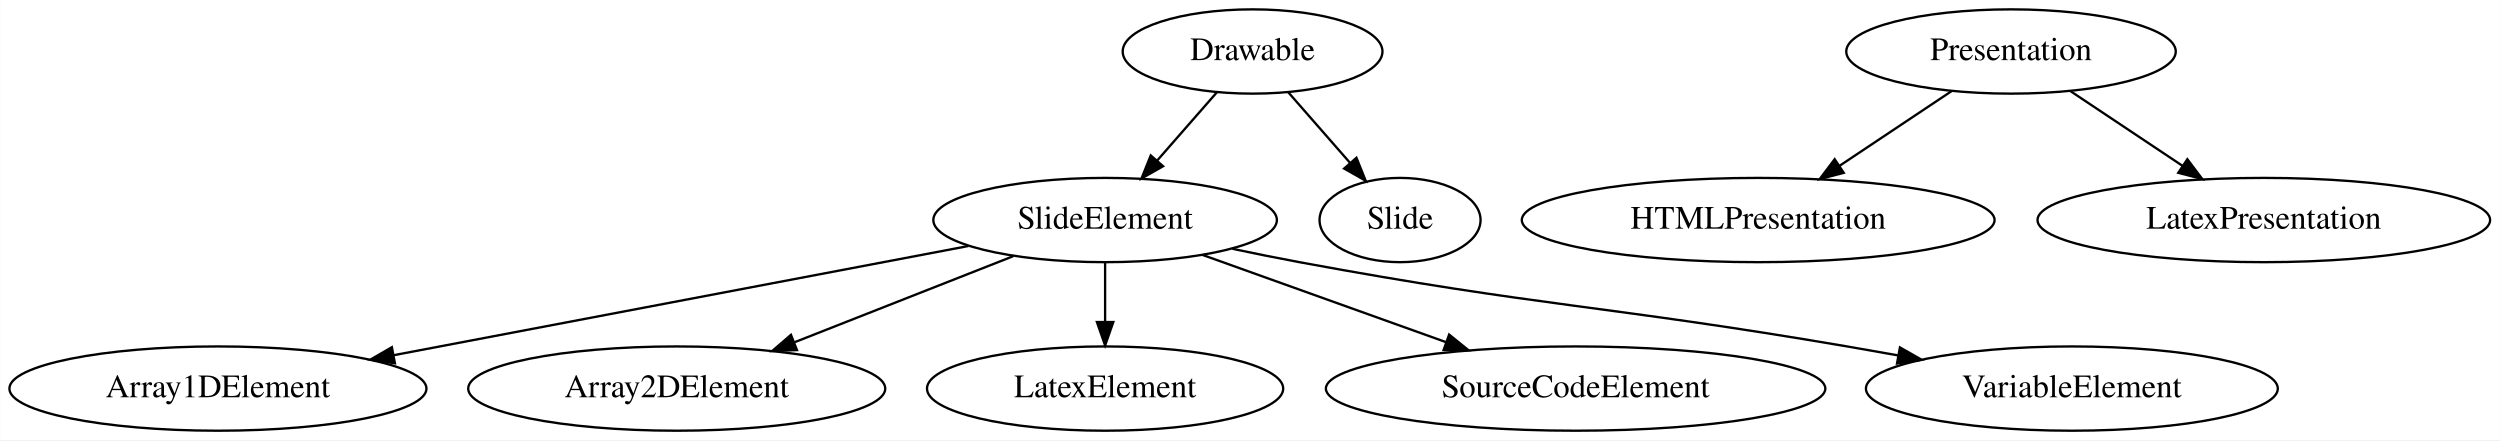
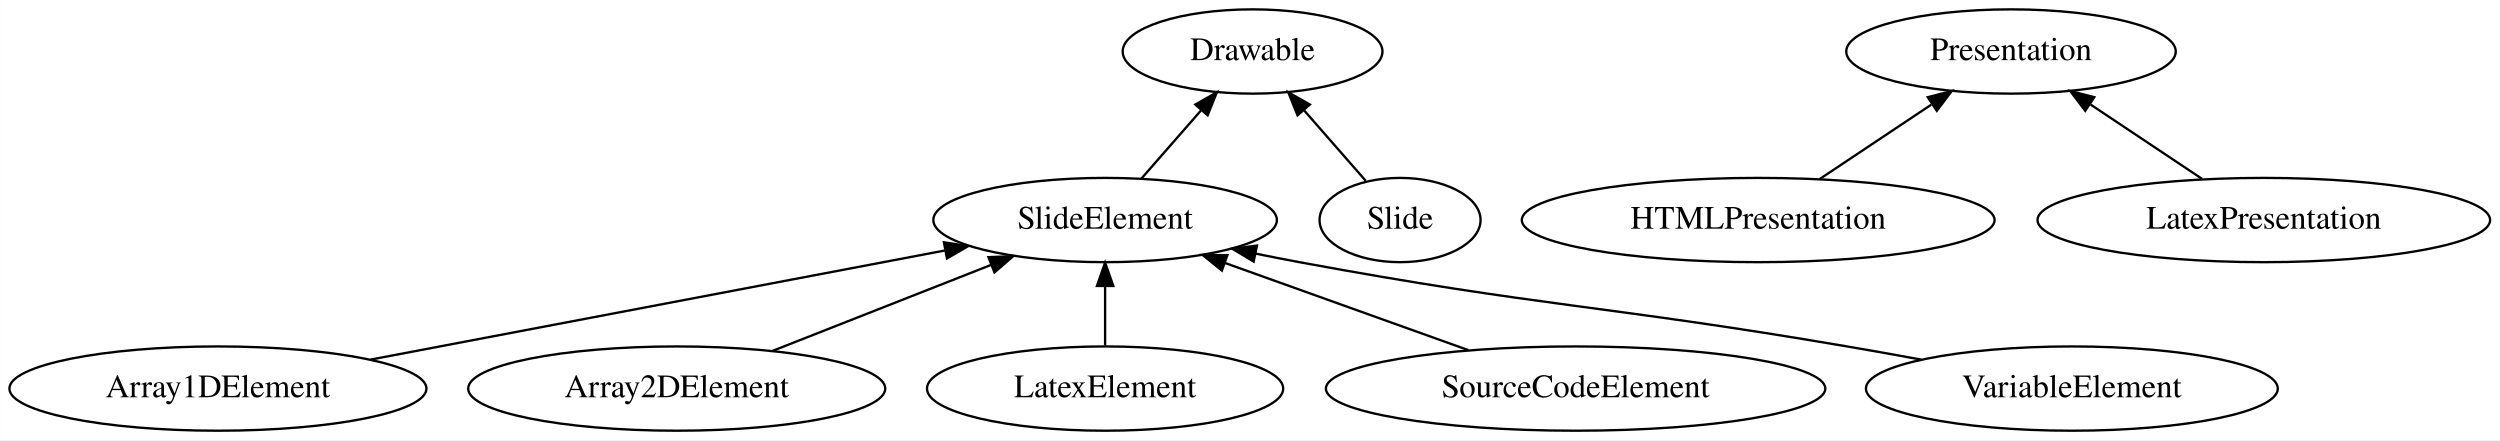
<svg xmlns="http://www.w3.org/2000/svg" width="1068pt" height="188pt" viewBox="0.00 0.00 1067.88 188.00">
  <g id="graph0" class="graph" transform="scale(1 1) rotate(0) translate(4 184)">
    <polygon fill="#ffffff" stroke="transparent" points="-4,4 -4,-184 1063.883,-184 1063.883,4 -4,4" />
    <g id="node1" class="node">
      <ellipse fill="none" stroke="#000000" cx="468.042" cy="-90" rx="73.387" ry="18" />
      <text text-anchor="middle" x="468.042" y="-86.3" font-family="Times,serif" font-size="14.00" fill="#000000">SlideElement</text>
    </g>
    <g id="node2" class="node">
      <ellipse fill="none" stroke="#000000" cx="89.042" cy="-18" rx="89.084" ry="18" />
      <text text-anchor="middle" x="89.042" y="-14.3" font-family="Times,serif" font-size="14.00" fill="#000000">Array1DElement</text>
    </g>
    <g id="edge1" class="edge">
-       <path fill="none" stroke="#000000" d="M409.654,-78.908C343.714,-66.381 236.233,-45.962 164.108,-32.261" />
-       <polygon fill="#000000" stroke="#000000" points="164.651,-28.801 154.173,-30.373 163.345,-35.678 164.651,-28.801" />
+       <path fill="none" stroke="#000000" d="M399.654,-77.008C329.965,-63.769 222.662,-43.384 154.173,-30.373" />
+       <polygon fill="#000000" stroke="#000000" points="399.176,-80.48 409.654,-78.908 400.483,-73.603 399.176,-80.48" />
    </g>
    <g id="node3" class="node">
      <ellipse fill="none" stroke="#000000" cx="285.042" cy="-18" rx="89.084" ry="18" />
      <text text-anchor="middle" x="285.042" y="-14.3" font-family="Times,serif" font-size="14.00" fill="#000000">Array2DElement</text>
    </g>
    <g id="edge2" class="edge">
-       <path fill="none" stroke="#000000" d="M428.784,-74.554C401.515,-63.825 364.937,-49.434 335.504,-37.854" />
-       <polygon fill="#000000" stroke="#000000" points="336.407,-34.448 325.82,-34.044 333.844,-40.962 336.407,-34.448" />
+       <path fill="none" stroke="#000000" d="M419.203,-70.785C390.04,-59.311 353.427,-44.906 325.82,-34.044" />
+       <polygon fill="#000000" stroke="#000000" points="418.197,-74.15 428.784,-74.554 420.76,-67.636 418.197,-74.15" />
    </g>
    <g id="node7" class="node">
      <ellipse fill="none" stroke="#000000" cx="468.042" cy="-18" rx="76.087" ry="18" />
      <text text-anchor="middle" x="468.042" y="-14.3" font-family="Times,serif" font-size="14.00" fill="#000000">LatexElement</text>
    </g>
    <g id="edge4" class="edge">
-       <path fill="none" stroke="#000000" d="M468.042,-71.831C468.042,-64.131 468.042,-54.974 468.042,-46.417" />
-       <polygon fill="#000000" stroke="#000000" points="471.542,-46.413 468.042,-36.413 464.542,-46.413 471.542,-46.413" />
+       <path fill="none" stroke="#000000" d="M468.042,-61.573C468.042,-53.108 468.042,-44.059 468.042,-36.413" />
+       <polygon fill="#000000" stroke="#000000" points="464.542,-61.831 468.042,-71.831 471.542,-61.831 464.542,-61.831" />
    </g>
    <g id="node10" class="node">
      <ellipse fill="none" stroke="#000000" cx="669.042" cy="-18" rx="106.681" ry="18" />
      <text text-anchor="middle" x="669.042" y="-14.3" font-family="Times,serif" font-size="14.00" fill="#000000">SourceCodeElement</text>
    </g>
    <g id="edge8" class="edge">
-       <path fill="none" stroke="#000000" d="M509.689,-75.082C539.831,-64.285 580.877,-49.581 613.762,-37.802" />
-       <polygon fill="#000000" stroke="#000000" points="615.01,-41.073 623.244,-34.406 612.649,-34.483 615.01,-41.073" />
+       <path fill="none" stroke="#000000" d="M519.33,-71.628C551.377,-60.149 592.289,-45.494 623.244,-34.406" />
+       <polygon fill="#000000" stroke="#000000" points="517.923,-68.414 509.689,-75.082 520.284,-75.004 517.923,-68.414" />
    </g>
    <g id="node11" class="node">
      <ellipse fill="none" stroke="#000000" cx="881.042" cy="-18" rx="87.985" ry="18" />
      <text text-anchor="middle" x="881.042" y="-14.3" font-family="Times,serif" font-size="14.00" fill="#000000">VariableElement</text>
    </g>
    <g id="edge9" class="edge">
-       <path fill="none" stroke="#000000" d="M522.415,-77.712C531.936,-75.702 541.763,-73.718 551.042,-72 654.507,-52.84 681.318,-53.698 785.042,-36 792.11,-34.794 799.461,-33.495 806.811,-32.168" />
-       <polygon fill="#000000" stroke="#000000" points="807.594,-35.583 816.804,-30.345 806.338,-28.696 807.594,-35.583" />
+       <path fill="none" stroke="#000000" d="M532.308,-75.658C538.628,-74.37 544.953,-73.128 551.042,-72 654.507,-52.84 681.318,-53.698 785.042,-36 795.322,-34.246 806.203,-32.296 816.804,-30.345" />
+       <polygon fill="#000000" stroke="#000000" points="531.495,-72.252 522.415,-77.712 532.918,-79.106 531.495,-72.252" />
    </g>
    <g id="node4" class="node">
      <ellipse fill="none" stroke="#000000" cx="531.042" cy="-162" rx="55.491" ry="18" />
      <text text-anchor="middle" x="531.042" y="-158.3" font-family="Times,serif" font-size="14.00" fill="#000000">Drawable</text>
    </g>
    <g id="edge7" class="edge">
-       <path fill="none" stroke="#000000" d="M515.792,-144.571C508.167,-135.857 498.793,-125.144 490.376,-115.524" />
-       <polygon fill="#000000" stroke="#000000" points="492.809,-112.99 483.59,-107.769 487.541,-117.599 492.809,-112.99" />
+       <path fill="none" stroke="#000000" d="M509.035,-136.849C500.643,-127.258 491.259,-116.534 483.59,-107.769" />
+       <polygon fill="#000000" stroke="#000000" points="506.572,-139.35 515.792,-144.571 511.841,-134.74 506.572,-139.35" />
    </g>
    <g id="node9" class="node">
      <ellipse fill="none" stroke="#000000" cx="594.042" cy="-90" rx="34.394" ry="18" />
      <text text-anchor="middle" x="594.042" y="-86.3" font-family="Times,serif" font-size="14.00" fill="#000000">Slide</text>
    </g>
    <g id="edge6" class="edge">
-       <path fill="none" stroke="#000000" d="M546.293,-144.571C554.223,-135.507 564.047,-124.281 572.717,-114.371" />
-       <polygon fill="#000000" stroke="#000000" points="575.415,-116.603 579.366,-106.773 570.147,-111.994 575.415,-116.603" />
+       <path fill="none" stroke="#000000" d="M553,-136.905C561.725,-126.933 571.529,-115.73 579.366,-106.773" />
+       <polygon fill="#000000" stroke="#000000" points="550.244,-134.74 546.293,-144.571 555.512,-139.35 550.244,-134.74" />
    </g>
    <g id="node5" class="node">
      <ellipse fill="none" stroke="#000000" cx="855.042" cy="-162" rx="70.388" ry="18" />
      <text text-anchor="middle" x="855.042" y="-158.3" font-family="Times,serif" font-size="14.00" fill="#000000">Presentation</text>
    </g>
    <g id="node6" class="node">
      <ellipse fill="none" stroke="#000000" cx="747.042" cy="-90" rx="100.983" ry="18" />
      <text text-anchor="middle" x="747.042" y="-86.3" font-family="Times,serif" font-size="14.00" fill="#000000">HTMLPresentation</text>
    </g>
    <g id="edge3" class="edge">
-       <path fill="none" stroke="#000000" d="M829.721,-145.119C815.412,-135.58 797.319,-123.518 781.709,-113.112" />
-       <polygon fill="#000000" stroke="#000000" points="783.594,-110.162 773.332,-107.527 779.711,-115.986 783.594,-110.162" />
+       <path fill="none" stroke="#000000" d="M820.991,-139.299C805.592,-129.033 787.674,-117.088 773.332,-107.527" />
+       <polygon fill="#000000" stroke="#000000" points="819.459,-142.484 829.721,-145.119 823.342,-136.66 819.459,-142.484" />
    </g>
    <g id="node8" class="node">
      <ellipse fill="none" stroke="#000000" cx="963.042" cy="-90" rx="96.683" ry="18" />
      <text text-anchor="middle" x="963.042" y="-86.3" font-family="Times,serif" font-size="14.00" fill="#000000">LatexPresentation</text>
    </g>
    <g id="edge5" class="edge">
-       <path fill="none" stroke="#000000" d="M880.363,-145.119C894.672,-135.58 912.765,-123.518 928.375,-113.112" />
-       <polygon fill="#000000" stroke="#000000" points="930.373,-115.986 936.752,-107.527 926.49,-110.162 930.373,-115.986" />
+       <path fill="none" stroke="#000000" d="M889.093,-139.299C904.493,-129.033 922.41,-117.088 936.752,-107.527" />
+       <polygon fill="#000000" stroke="#000000" points="886.742,-136.66 880.363,-145.119 890.625,-142.484 886.742,-136.66" />
    </g>
  </g>
</svg>
